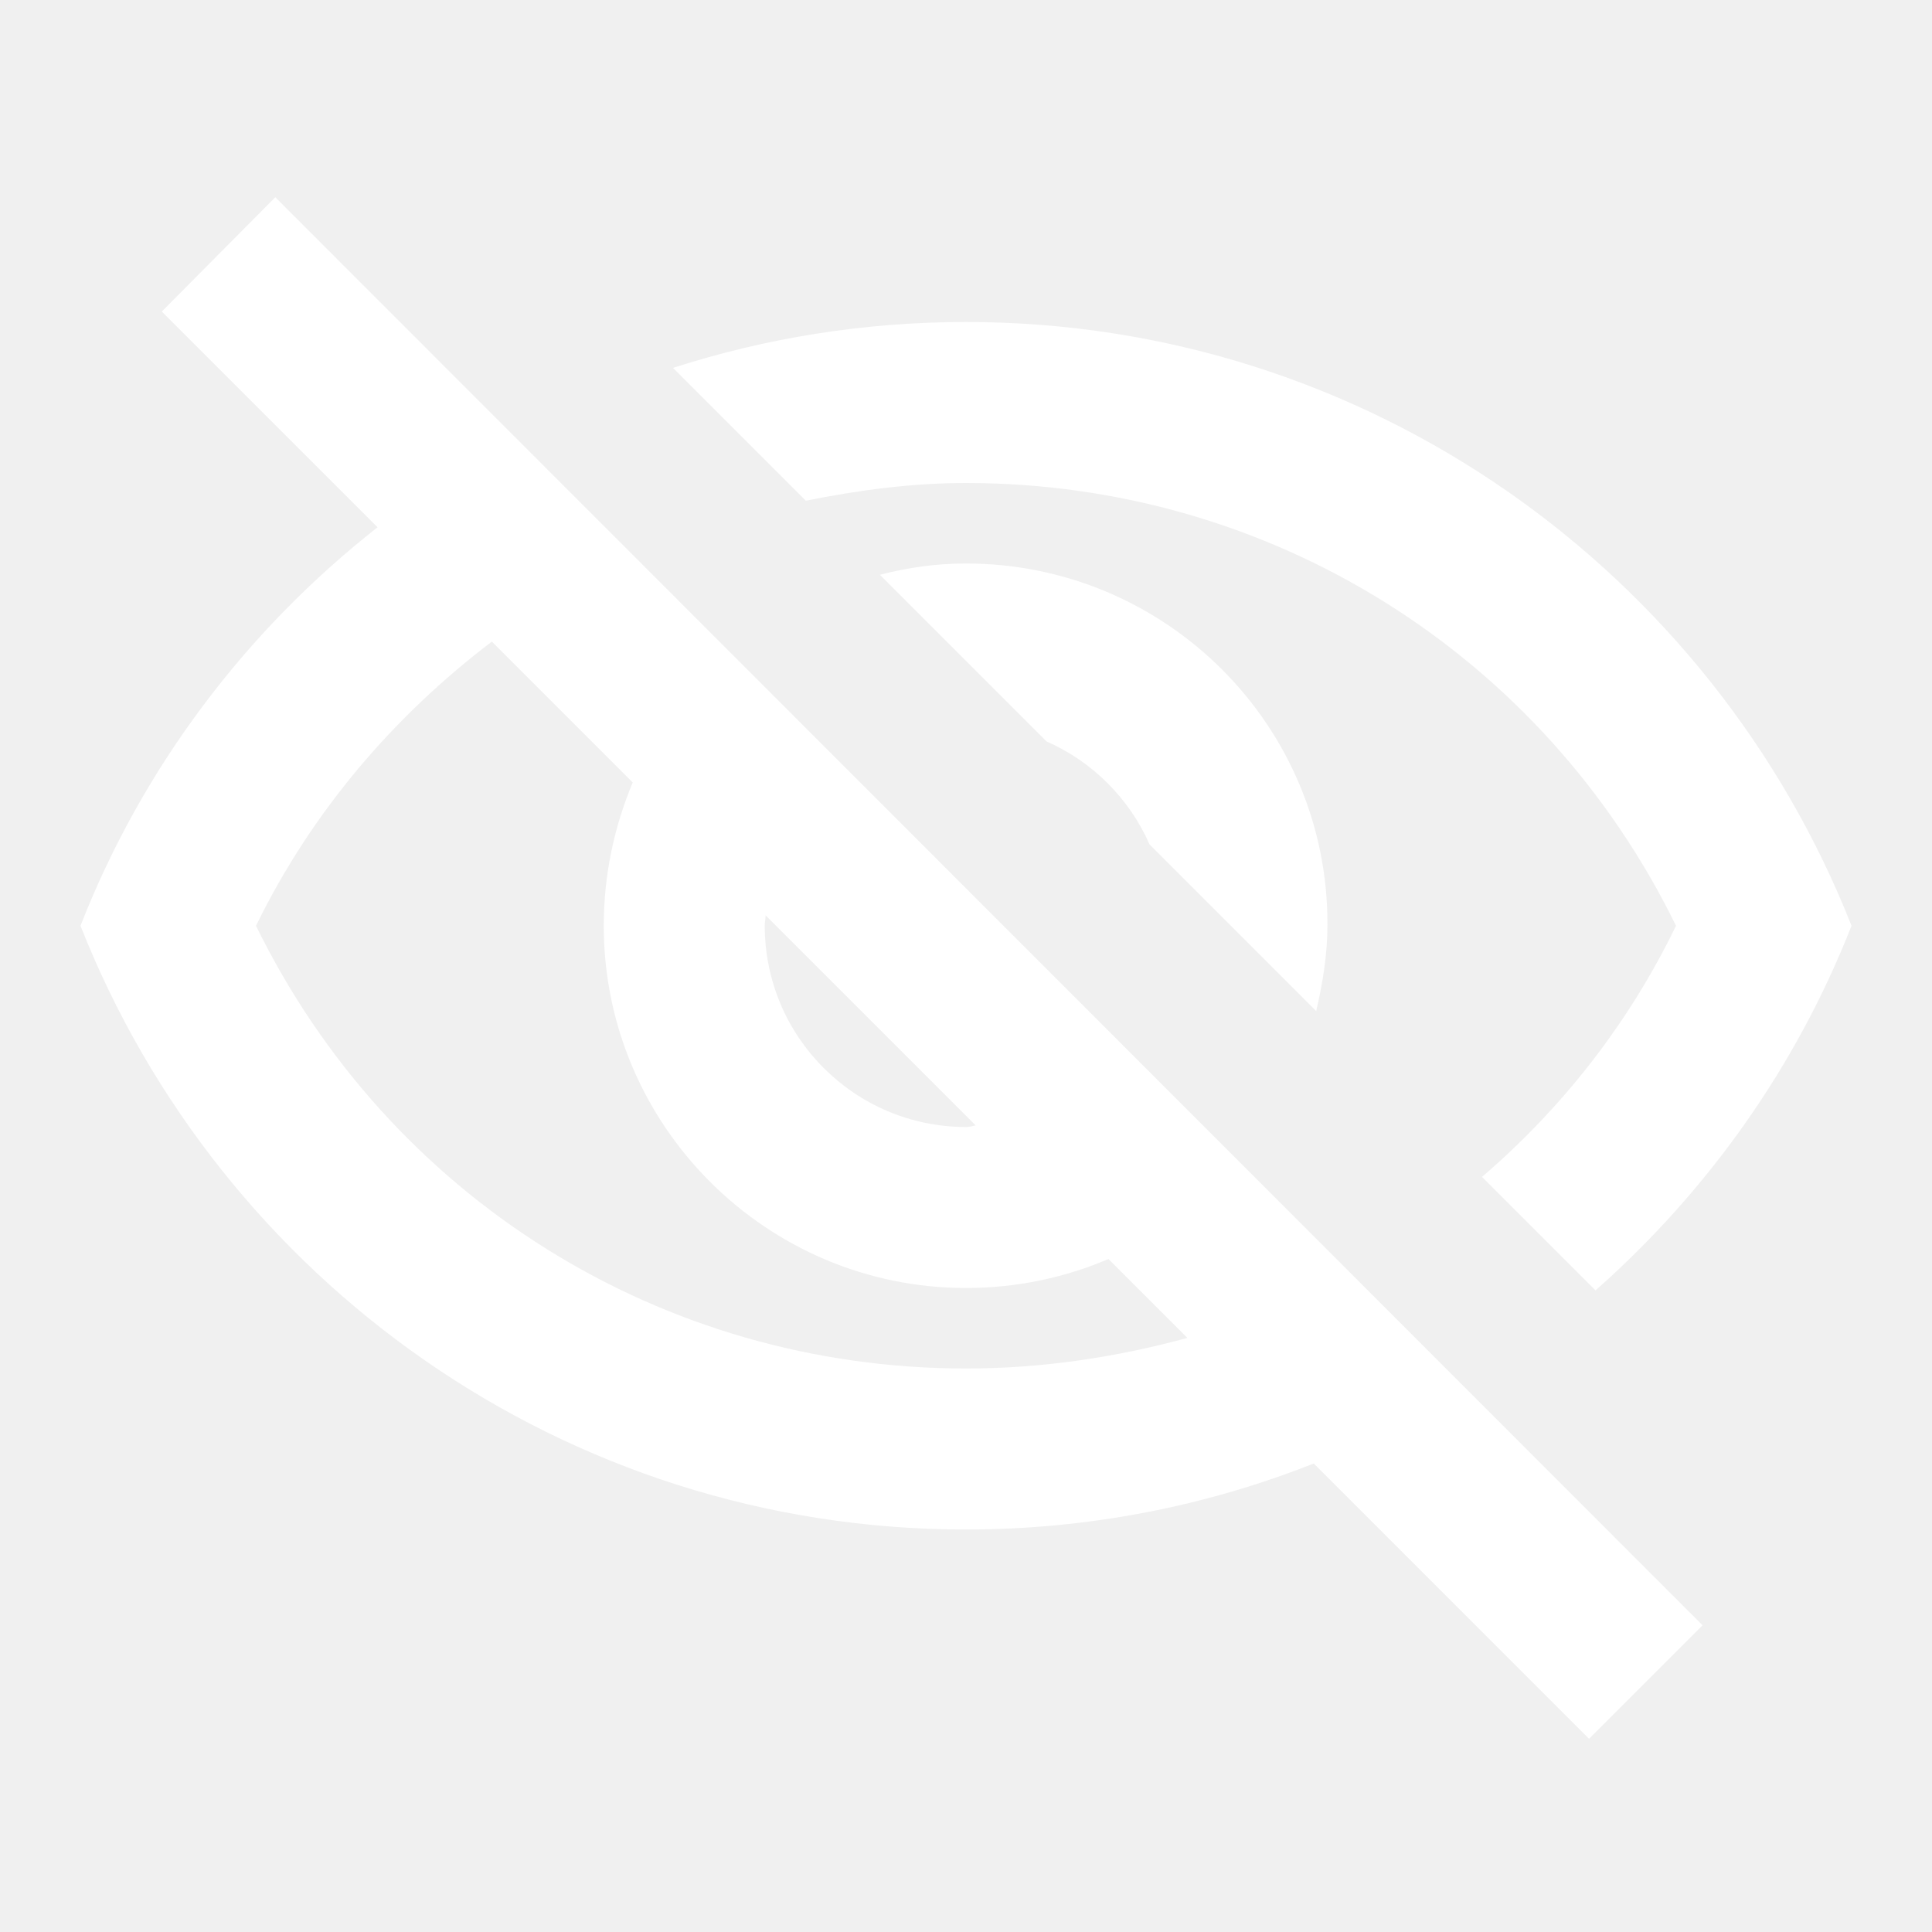
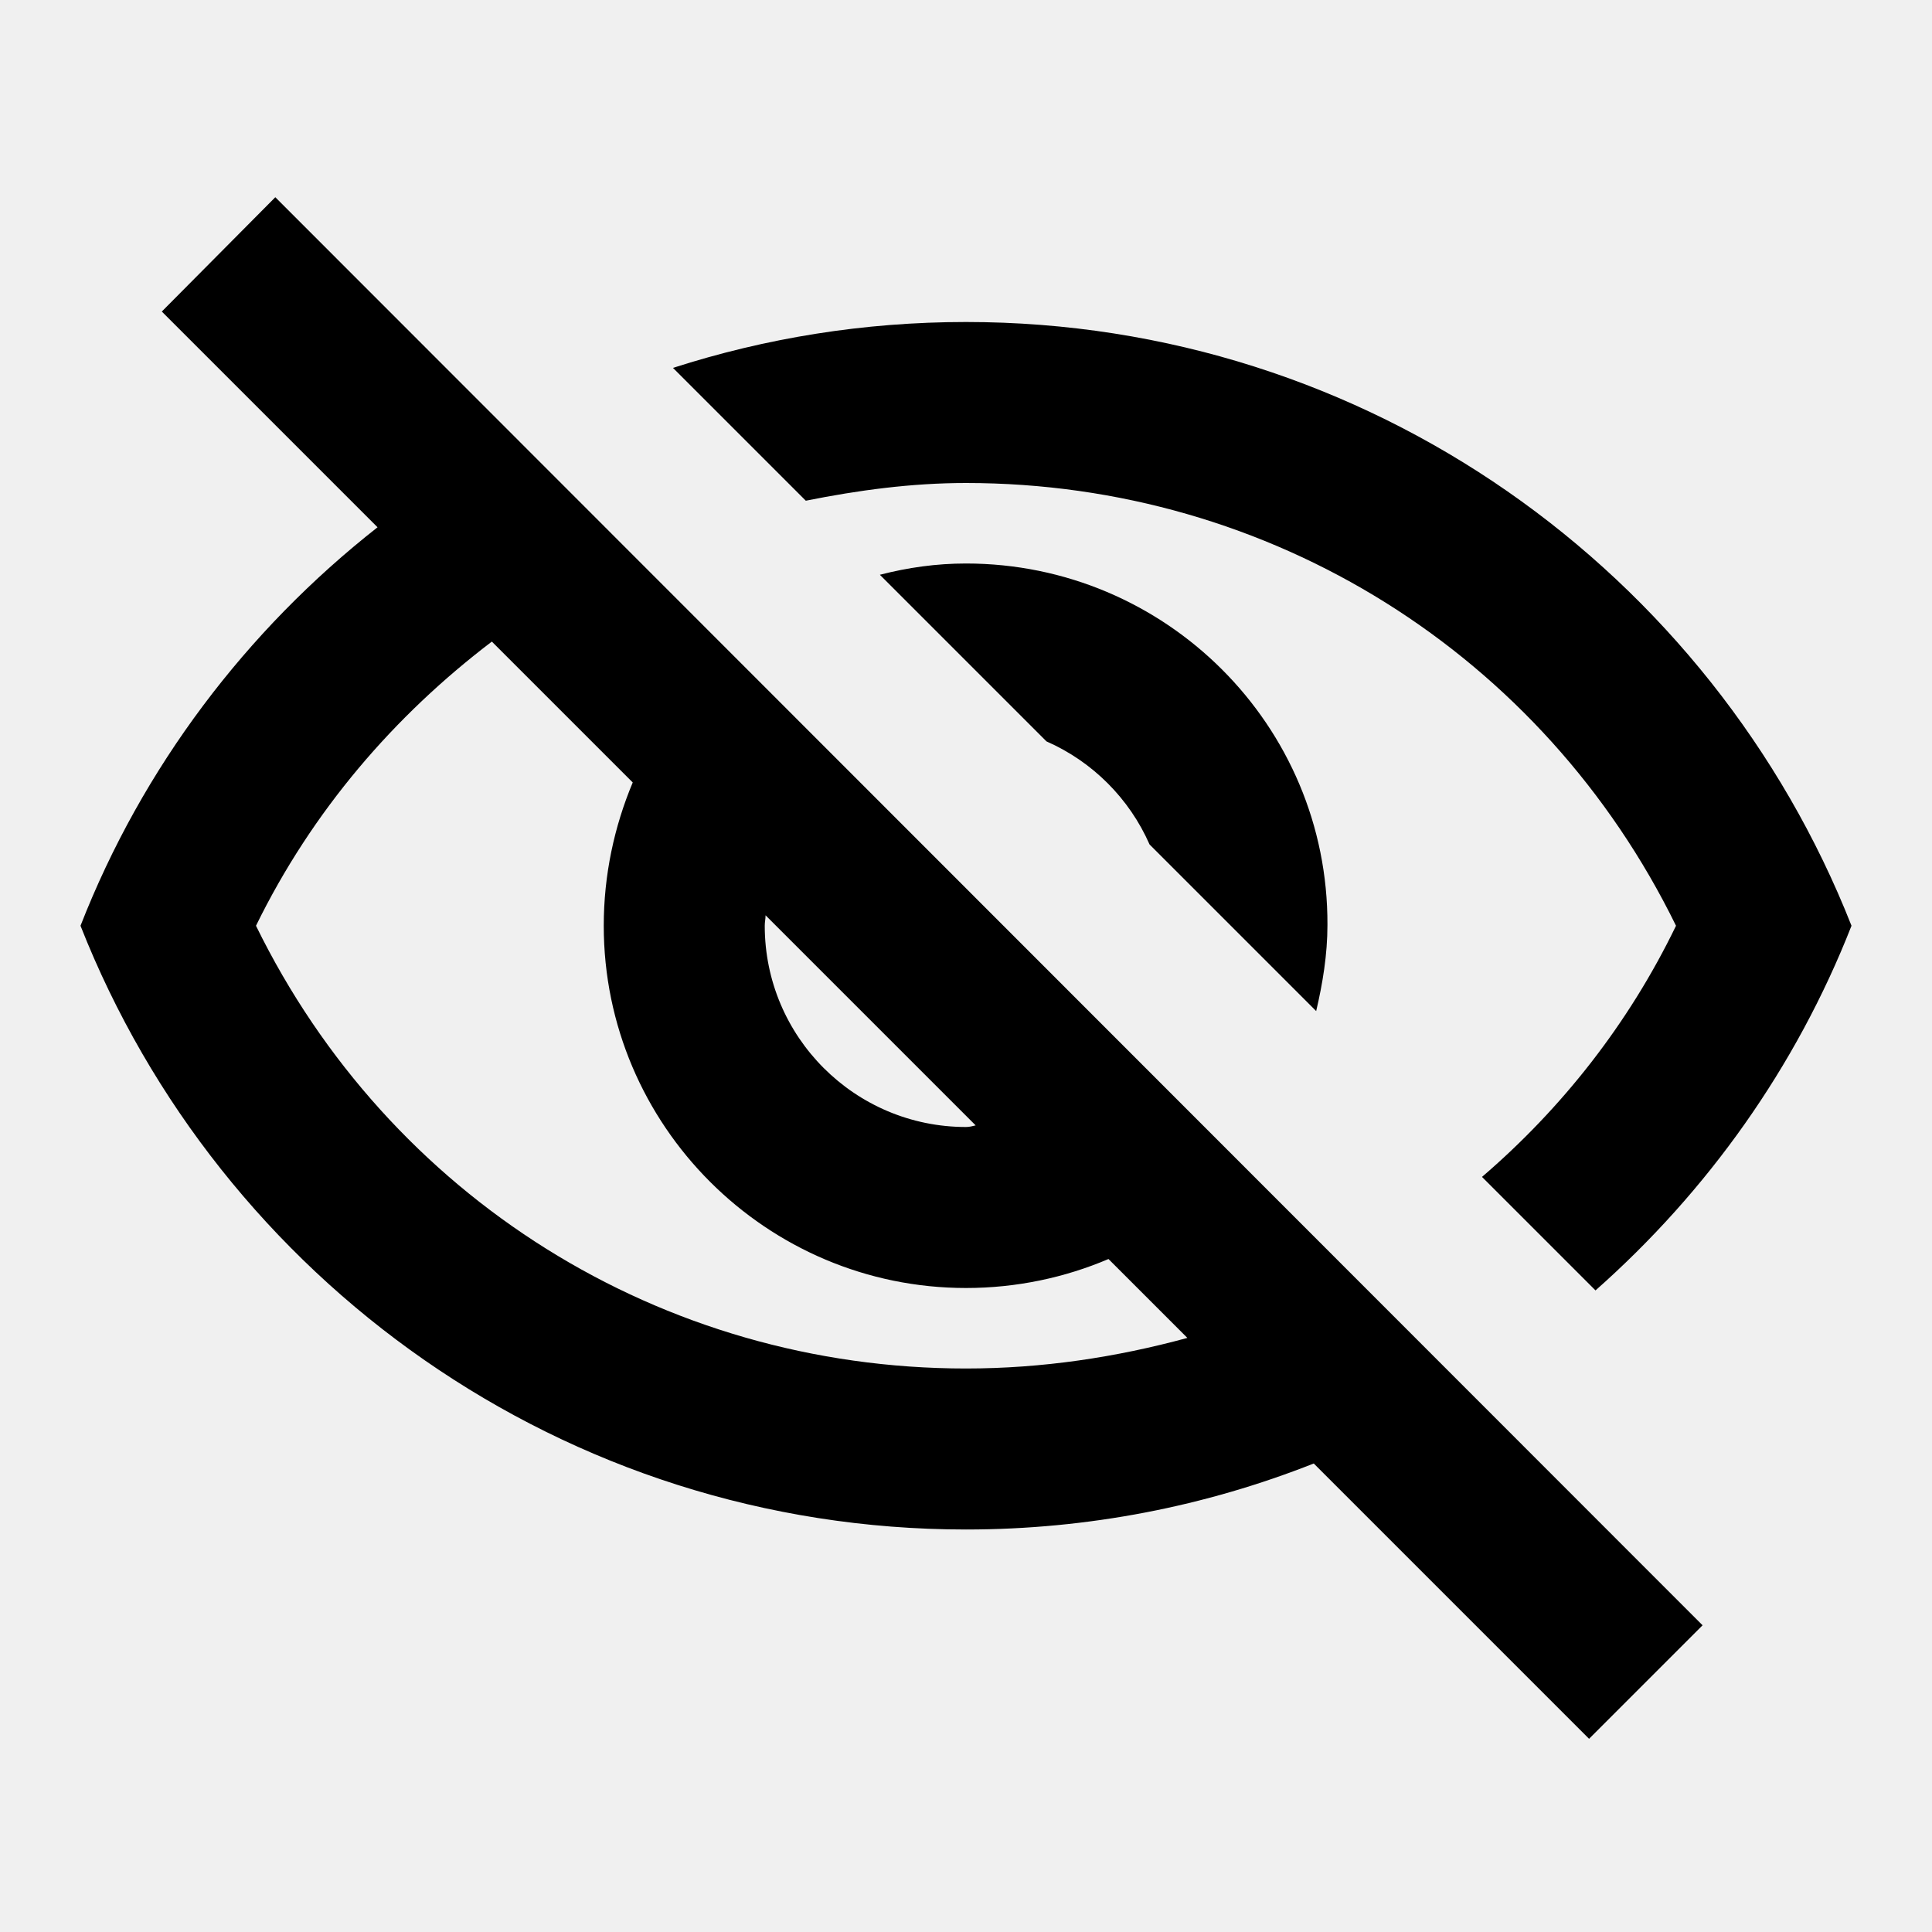
- <svg xmlns="http://www.w3.org/2000/svg" height="24px" viewBox="0 0 24 24" width="24px" fill="#FFFFFF">
+ <svg xmlns="http://www.w3.org/2000/svg" height="24px" viewBox="0 0 24 24" width="24px" fill="#000000">
  <path d="M0 0h24v24H0V0zm0 0h24v24H0V0zm0 0h24v24H0V0zm0 0h24v24H0V0z" fill="none" />
  <path d="M12 6c3.79 0 7.17 2.13 8.82 5.5-.59 1.22-1.42 2.27-2.41 3.12l1.41 1.41c1.39-1.23 2.49-2.77 3.18-4.53C21.27 7.11 17 4 12 4c-1.27 0-2.49.2-3.64.57l1.65 1.65C10.66 6.09 11.32 6 12 6zm-1.07 1.14L13 9.21c.57.25 1.03.71 1.28 1.28l2.07 2.07c.08-.34.14-.7.14-1.07C16.5 9.01 14.48 7 12 7c-.37 0-.72.05-1.07.14zM2.01 3.87l2.68 2.68C3.06 7.83 1.77 9.53 1 11.5 2.73 15.89 7 19 12 19c1.52 0 2.98-.29 4.32-.82l3.42 3.42 1.41-1.41L3.42 2.45 2.01 3.87zm7.5 7.5l2.61 2.61c-.04.01-.08.02-.12.02-1.38 0-2.5-1.12-2.5-2.5 0-.05.01-.08.01-.13zm-3.4-3.4l1.75 1.75c-.23.55-.36 1.15-.36 1.78 0 2.48 2.02 4.5 4.5 4.5.63 0 1.23-.13 1.77-.36l.98.98c-.88.24-1.8.38-2.75.38-3.79 0-7.17-2.13-8.82-5.5.7-1.43 1.72-2.61 2.93-3.53z" />
</svg>
